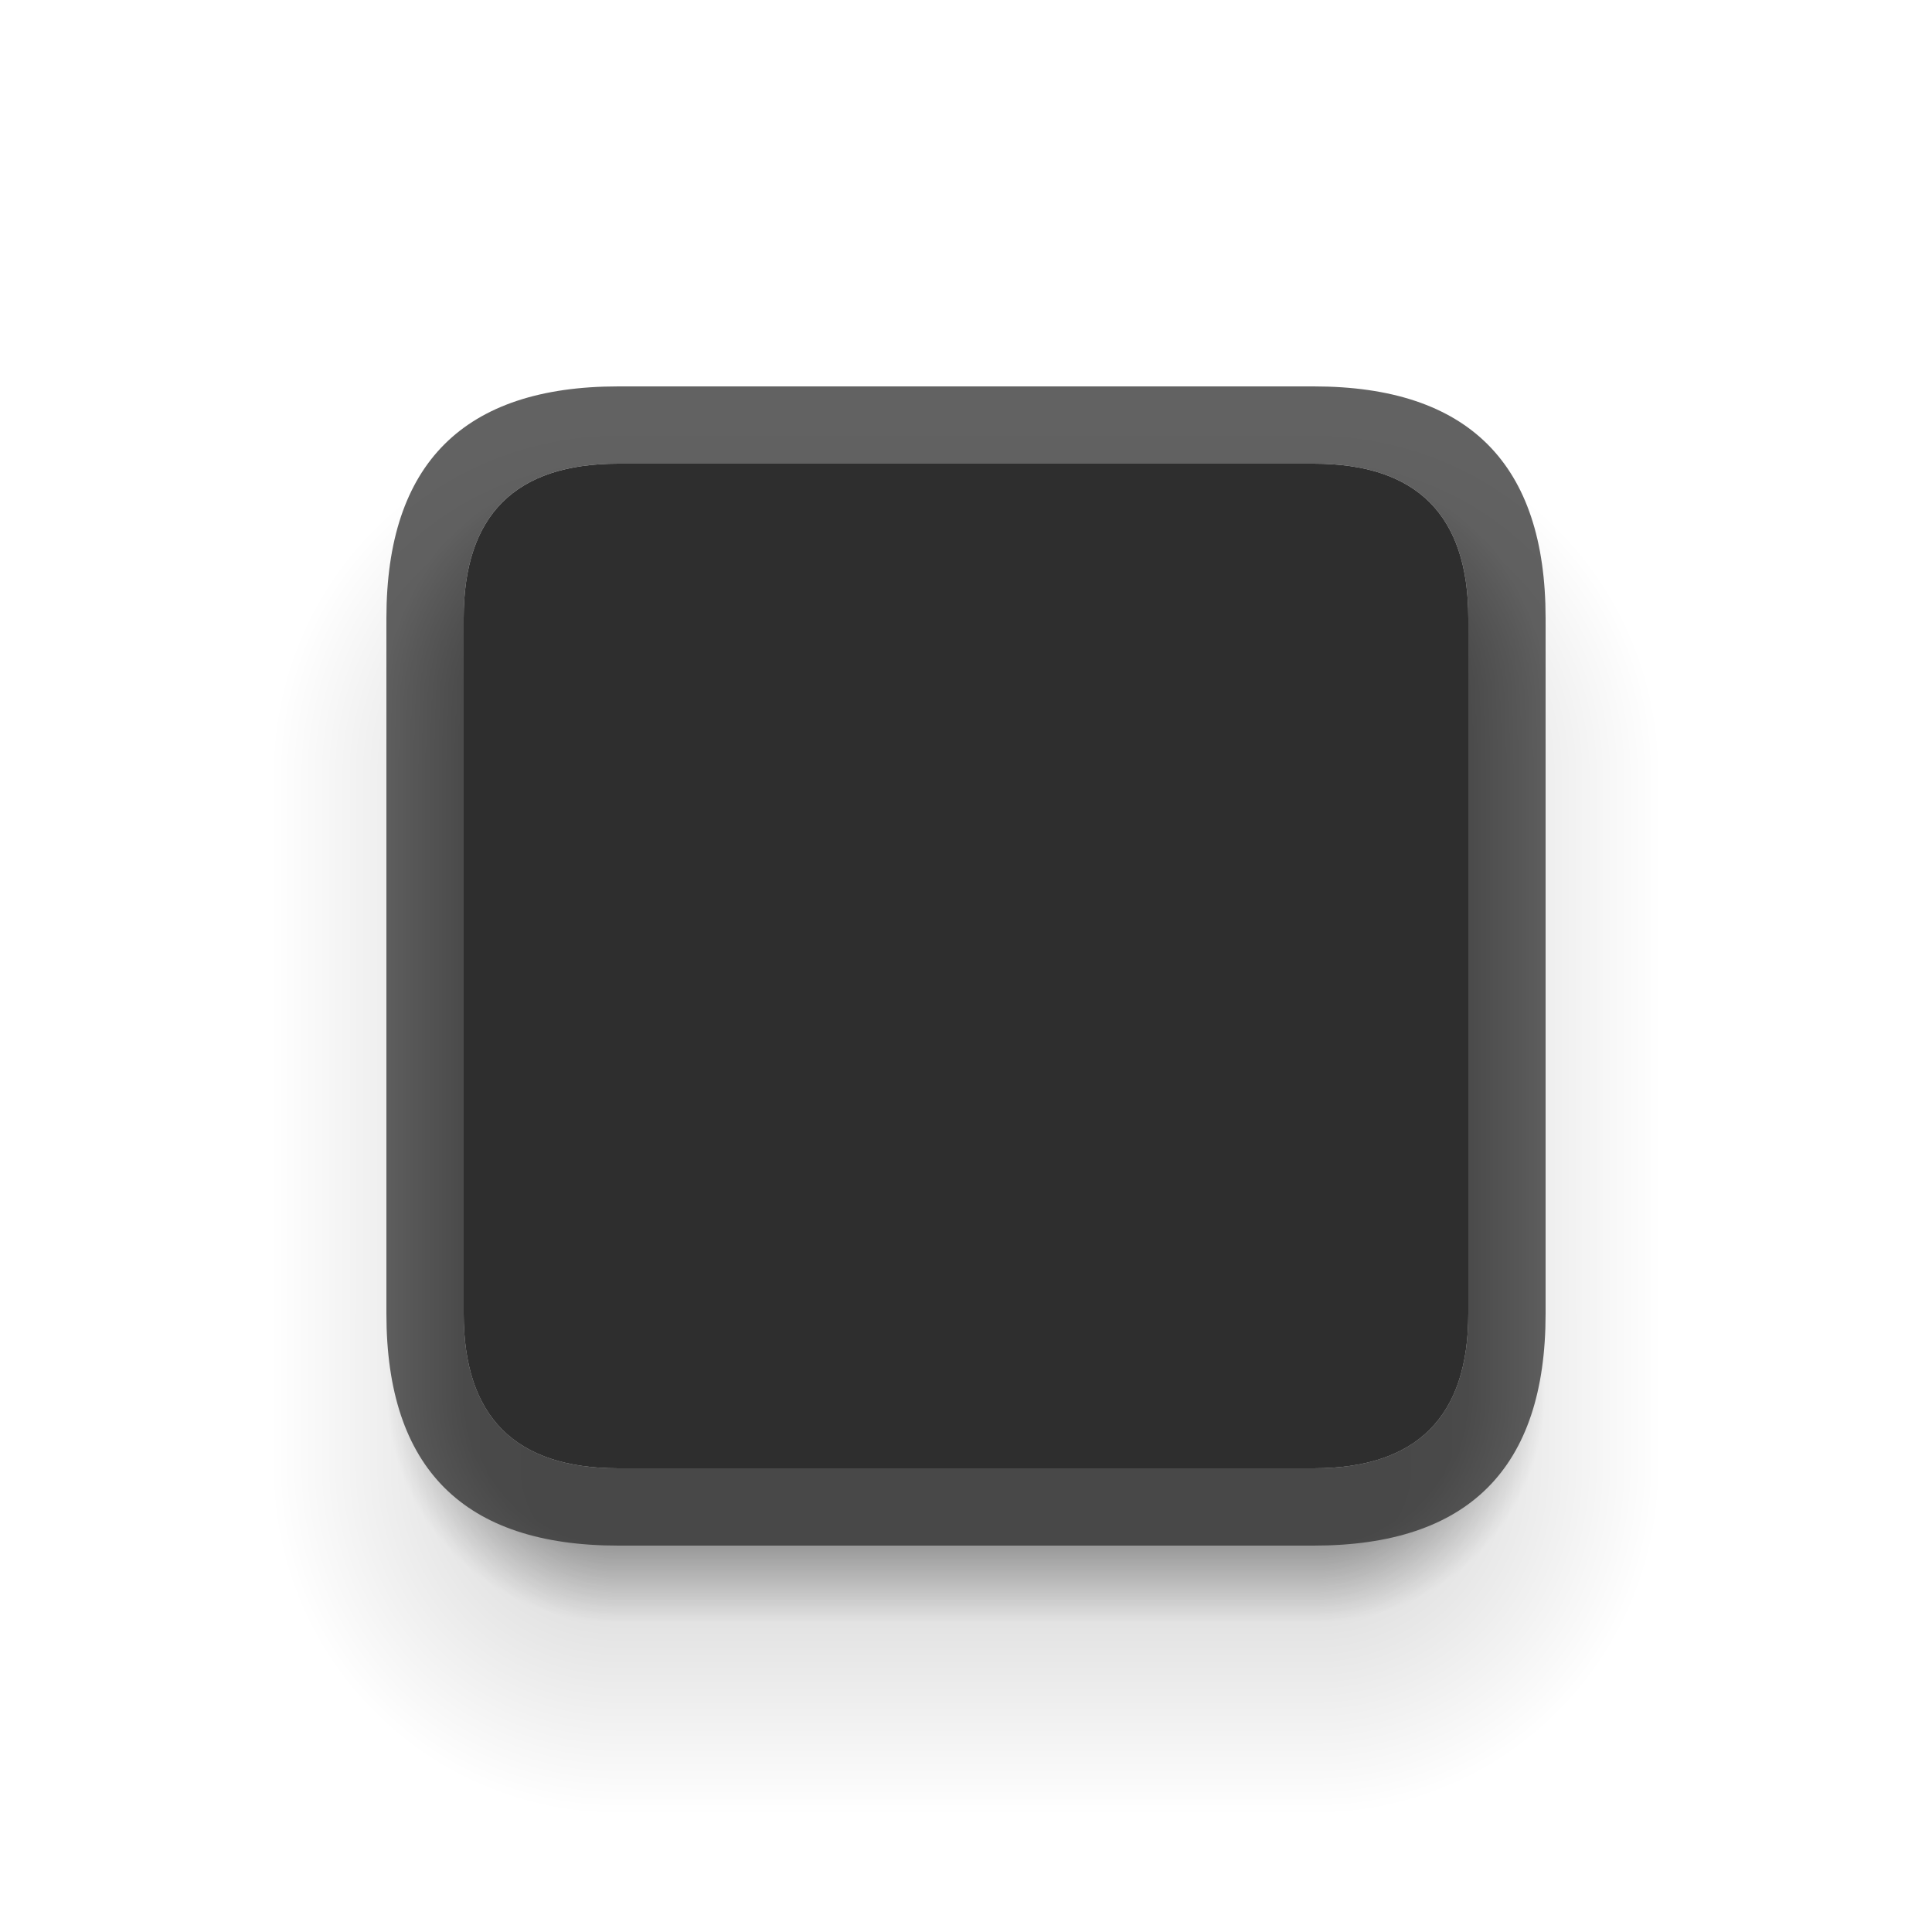
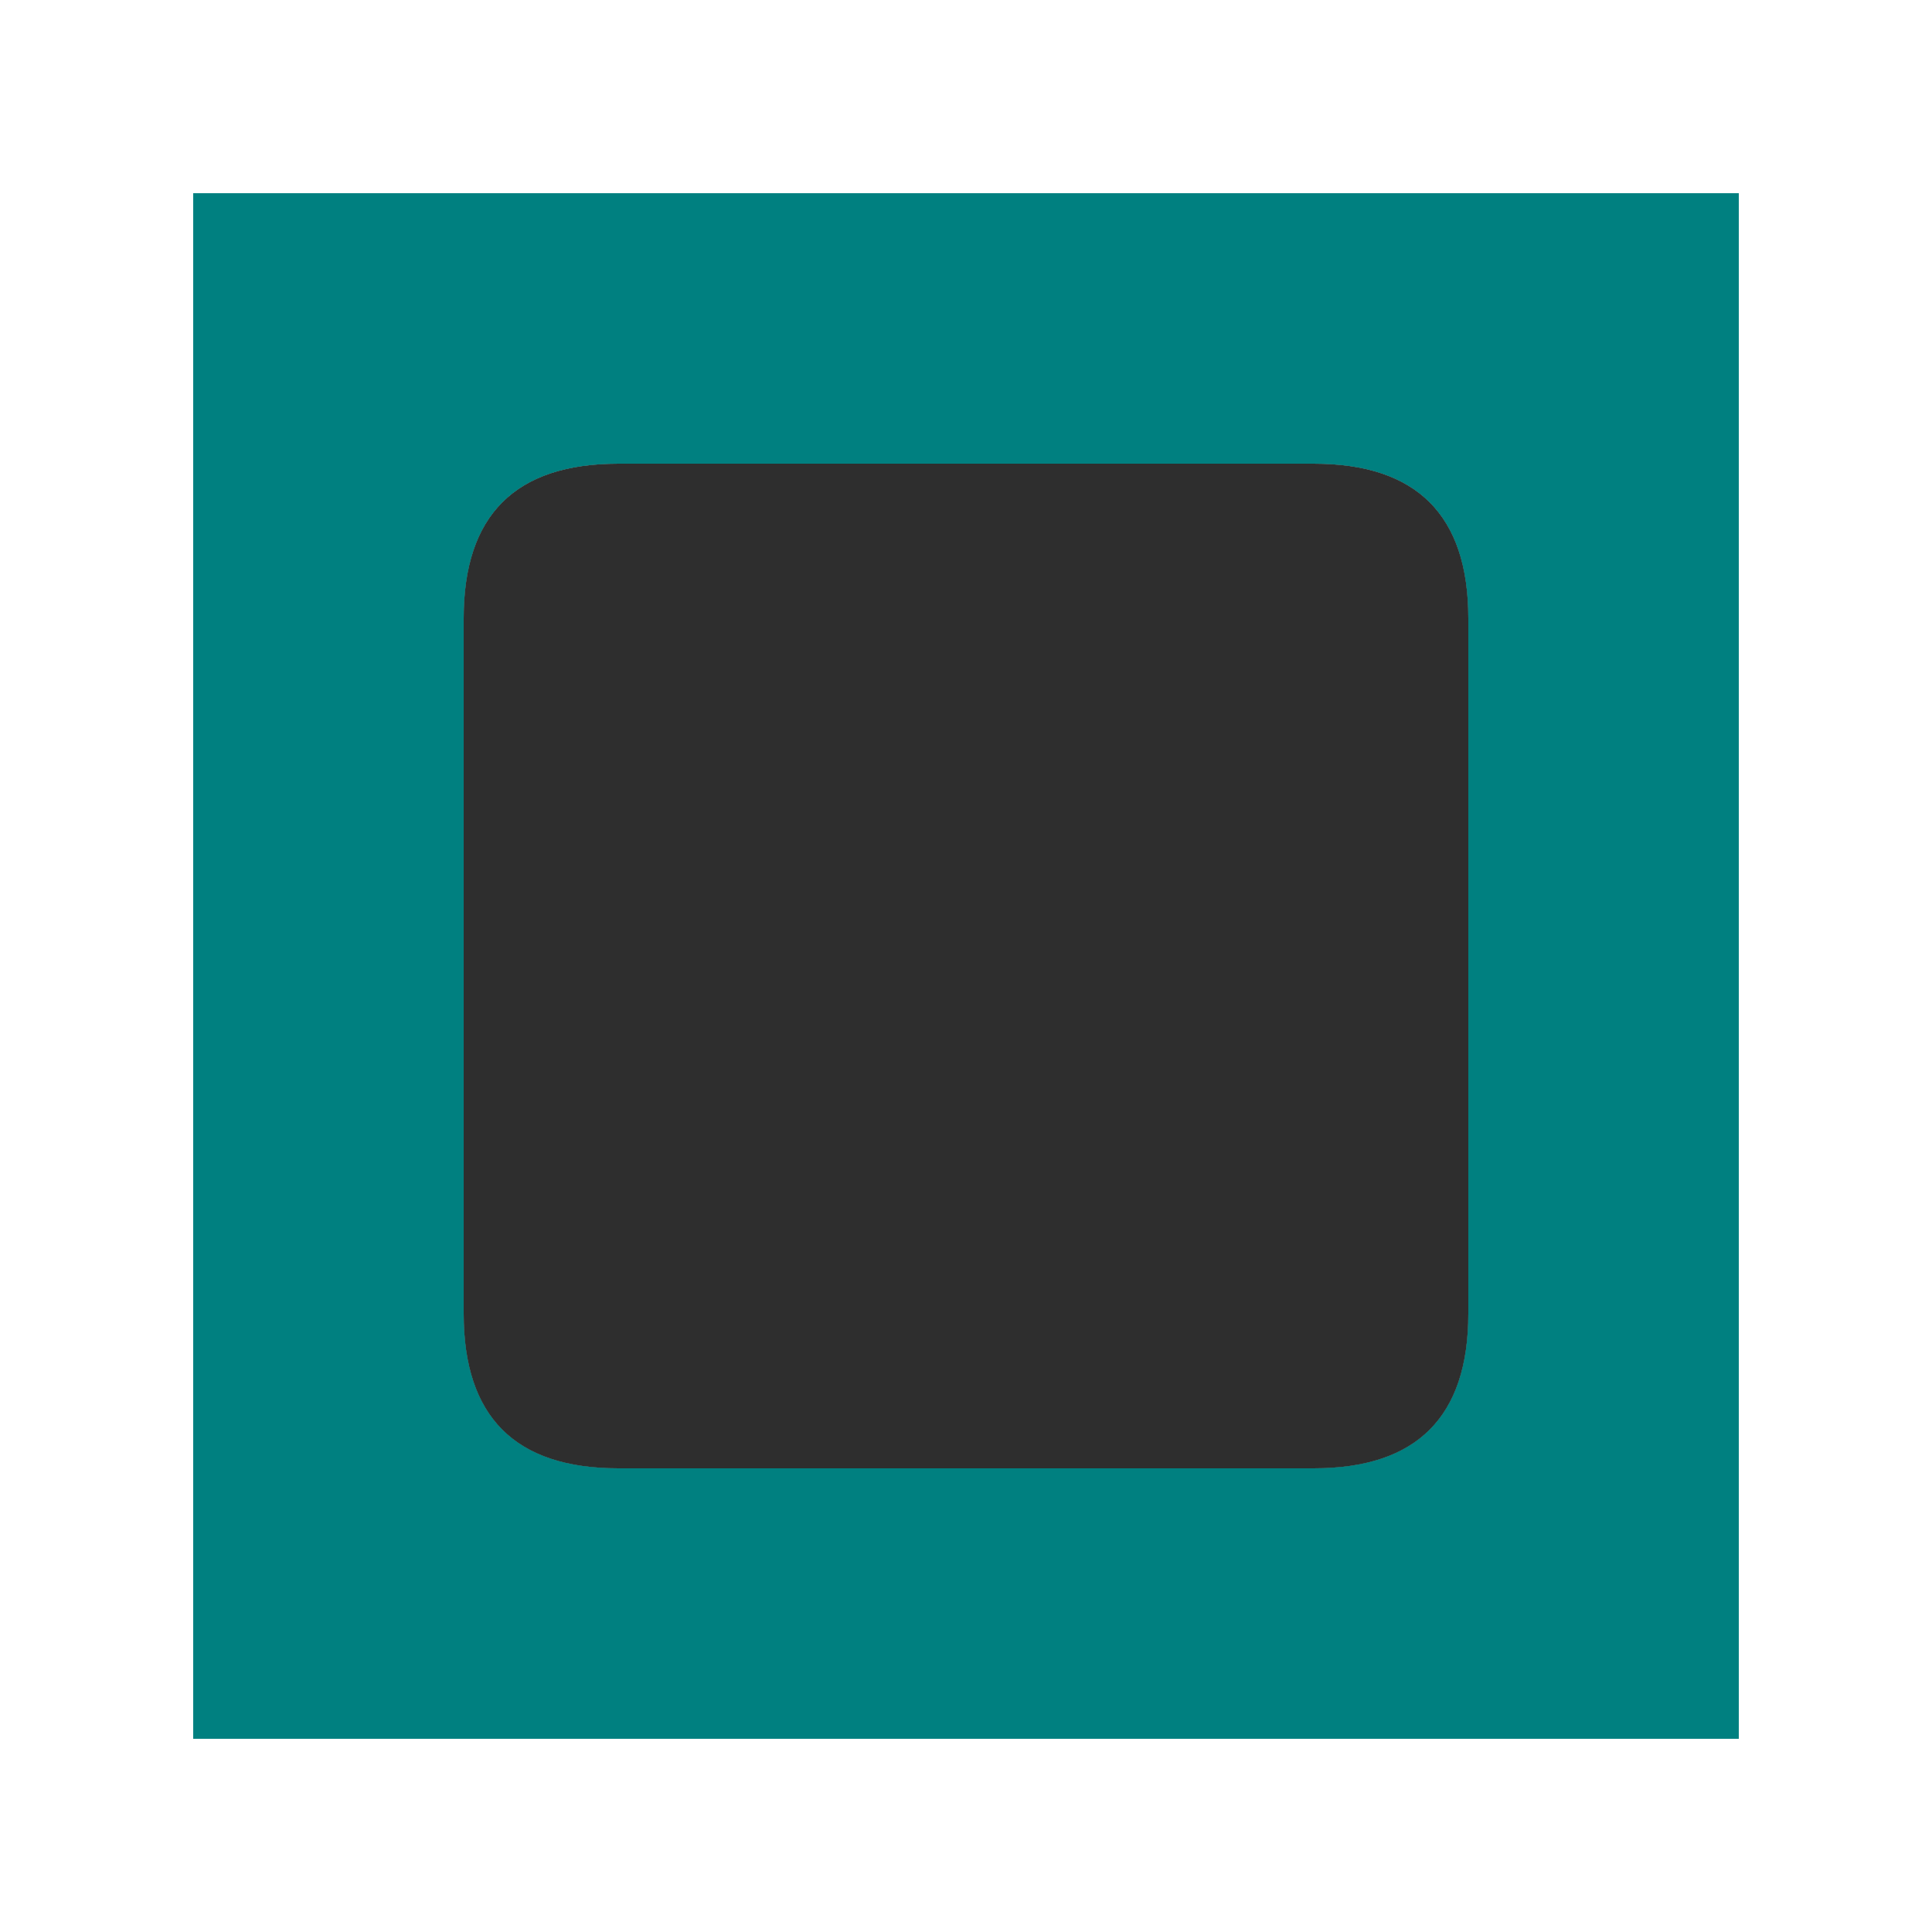
<svg xmlns="http://www.w3.org/2000/svg" xmlns:xlink="http://www.w3.org/1999/xlink" id="svg1" height="100" viewBox="0 0 100 100" width="100" version="1.1">
  <defs id="defs1">
    <linearGradient id="lgb1">
      <stop stop-color="#000000" stop-opacity="1" offset="0.66" id="stop1" />
      <stop stop-color="#000000" stop-opacity="0" offset="1" id="stop2" />
    </linearGradient>
    <linearGradient xlink:href="#lgb1" id="lgb1-l" x1="32" y1="54" x2="20" y2="54" gradientUnits="userSpaceOnUse" />
    <linearGradient xlink:href="#lgb1" id="lgb1-r" x1="68" y1="54" x2="80" y2="54" gradientUnits="userSpaceOnUse" />
    <linearGradient xlink:href="#lgb1" id="lgb1-b" x1="50" y1="72" x2="50" y2="84" gradientUnits="userSpaceOnUse" />
    <radialGradient xlink:href="#lgb1" id="rgb1-tl" cx="32" cy="36" r="12" gradientUnits="userSpaceOnUse" />
    <radialGradient xlink:href="#lgb1" id="rgb1-tr" cx="68" cy="36" r="12" gradientUnits="userSpaceOnUse" />
    <radialGradient xlink:href="#lgb1" id="rgb1-bl" cx="32" cy="72" r="12" gradientUnits="userSpaceOnUse" />
    <radialGradient xlink:href="#lgb1" id="rgb1-br" cx="68" cy="72" r="12" gradientUnits="userSpaceOnUse" />
    <linearGradient id="lga1">
      <stop stop-color="#000000" stop-opacity="1" offset="0.25" id="stop3" />
      <stop stop-color="#000000" stop-opacity="0" offset="1" id="stop4" />
    </linearGradient>
    <linearGradient xlink:href="#lga1" id="lga1-t" x1="50" y1="40" x2="50" y2="22" gradientUnits="userSpaceOnUse" />
    <linearGradient xlink:href="#lga1" id="lga1-l" x1="32" y1="58" x2="14" y2="58" gradientUnits="userSpaceOnUse" />
    <linearGradient xlink:href="#lga1" id="lga1-r" x1="68" y1="58" x2="86" y2="58" gradientUnits="userSpaceOnUse" />
    <linearGradient xlink:href="#lga1" id="lga-b" x1="50" y1="76" x2="50" y2="94" gradientUnits="userSpaceOnUse" />
    <radialGradient xlink:href="#lga1" id="rga1-tl" cx="32" cy="40" r="18" gradientUnits="userSpaceOnUse" />
    <radialGradient xlink:href="#lga1" id="rga1-tr" cx="68" cy="40" r="18" gradientUnits="userSpaceOnUse" />
    <radialGradient xlink:href="#lga1" id="rga1-bl" cx="32" cy="76" r="18" gradientUnits="userSpaceOnUse" />
    <radialGradient xlink:href="#lga1" id="rga1-br" cx="68" cy="76" r="18" gradientUnits="userSpaceOnUse" />
    <linearGradient id="lgb2">
      <stop stop-color="#000000" stop-opacity="1" offset="0.75" id="stop5" />
      <stop stop-color="#000000" stop-opacity="0" offset="1" id="stop6" />
    </linearGradient>
    <linearGradient xlink:href="#lgb2" id="lgb2-t" x1="150" y1="34" x2="150" y2="22" gradientUnits="userSpaceOnUse" />
    <linearGradient xlink:href="#lgb2" id="lgb2-l" x1="132" y1="52" x2="120" y2="52" gradientUnits="userSpaceOnUse" />
    <linearGradient xlink:href="#lgb2" id="lgb2-r" x1="168" y1="52" x2="180" y2="52" gradientUnits="userSpaceOnUse" />
    <linearGradient xlink:href="#lgb2" id="lgb2-b" x1="150" y1="70" x2="150" y2="82" gradientUnits="userSpaceOnUse" />
    <radialGradient xlink:href="#lgb2" id="rgb2-tl" cx="132" cy="34" r="12" gradientUnits="userSpaceOnUse" />
    <radialGradient xlink:href="#lgb2" id="rgb2-tr" cx="168" cy="34" r="12" gradientUnits="userSpaceOnUse" />
    <radialGradient xlink:href="#lgb2" id="rgb2-bl" cx="132" cy="70" r="12" gradientUnits="userSpaceOnUse" />
    <radialGradient xlink:href="#lgb2" id="rgb2-br" cx="168" cy="70" r="12" gradientUnits="userSpaceOnUse" />
    <linearGradient id="lga2">
      <stop stop-color="#000000" stop-opacity="1" offset="0.375" id="stop7" />
      <stop stop-color="#000000" stop-opacity="0" offset="1" id="stop8" />
    </linearGradient>
    <linearGradient xlink:href="#lga2" id="lga2-t" x1="150" y1="38" x2="150" y2="22" gradientUnits="userSpaceOnUse" />
    <linearGradient xlink:href="#lga2" id="lga2-l" x1="132" y1="56" x2="116" y2="56" gradientUnits="userSpaceOnUse" />
    <linearGradient xlink:href="#lga2" id="lga2-r" x1="168" y1="56" x2="184" y2="56" gradientUnits="userSpaceOnUse" />
    <linearGradient xlink:href="#lga2" id="lga2-b" x1="150" y1="74" x2="150" y2="90" gradientUnits="userSpaceOnUse" />
    <radialGradient xlink:href="#lga2" id="rga2-tl" cx="132" cy="38" r="16" gradientUnits="userSpaceOnUse" />
    <radialGradient xlink:href="#lga2" id="rga2-tr" cx="168" cy="38" r="16" gradientUnits="userSpaceOnUse" />
    <radialGradient xlink:href="#lga2" id="rga2-bl" cx="132" cy="74" r="16" gradientUnits="userSpaceOnUse" />
    <radialGradient xlink:href="#lga2" id="rga2-br" cx="168" cy="74" r="16" gradientUnits="userSpaceOnUse" />
  </defs>
  <style id="style1">
      .ColorScheme-Text {
         color: #e0e0e0;
      }

      .ColorScheme-Background {
         color: #2e2e2e;
      }

      .ColorScheme-ButtonBackground {
         color: #c4c4c4;
      }
   </style>
-   <g id="decoration-topleft">
-     <path d="m 32,24 c -6.531,0 -10.395,2.668 -11.594,8 H 24 c 0,-5.333 2.667,-8 8,-8 z" fill="url(#rgb1-tl)" opacity="0.3" id="path1" />
-     <path d="M 32,22 C 23.057,22 17.448,25.335 15.17,32 H 24 c 0,-5.333 2.667,-8 8,-8 z" fill="url(#rga1-tl)" opacity="0.15" id="path2" />
-     <path d="M 32,20 Q 20,20 20,32 h 4 q 0,-8 8,-8 z" class="ColorScheme-Background" fill="currentColor" opacity="0.75" id="path3" />
-     <path d="m 32,24 q -8,0 -8,8 h 8 z" class="ColorScheme-Background" fill="currentColor" id="path4" />
+   <g id="layer1" transform="translate(-100)">
+     <g id="decoration-topleft">
+       <path d="m 32,24 c -6.531,0 -10.395,2.668 -11.594,8 H 24 c 0,-5.333 2.667,-8 8,-8 z" fill="url(#rgb1-tl)" opacity="0.3" id="path1" />
+       <path d="M 32,22 C 23.057,22 17.448,25.335 15.17,32 H 24 c 0,-5.333 2.667,-8 8,-8 z" fill="url(#rga1-tl)" opacity="0.15" id="path2" />
+       <path d="M 32,20 Q 20,20 20,32 h 4 q 0,-8 8,-8 z" class="ColorScheme-Background" fill="currentColor" opacity="0.75" id="path3" />
+       <path d="m 32,24 q -8,0 -8,8 h 8 z" class="ColorScheme-Background" fill="currentColor" id="path4" />
+     </g>
+     <g id="decoration-top">
+       <path d="M 32 22 L 32 24 L 68 24 L 68 22 L 32 22 z" fill="url(#lga1-t)" opacity="0.15" id="path5" />
+       <rect width="36" height="4" x="32" y="20" class="ColorScheme-Background" fill="currentColor" opacity="0.75" id="rect5" />
+       <rect width="36" height="8" x="32" y="24" class="ColorScheme-Background" fill="currentColor" id="rect6" />
+     </g>
+     <g id="decoration-topright">
+       <path d="M 68 24 C 73.333 24 76 26.667 76 32 L 79.594 32 C 78.395 26.668 74.531 24 68 24 z" fill="url(#rgb1-tr)" opacity="0.3" id="path6" />
+       <path d="M 68 22 L 68 24 C 73.333 24 76 26.667 76 32 L 84.83 32 C 82.552 25.335 76.943 22 68 22 z" fill="url(#rga1-tr)" opacity="0.15" id="path7" />
+       <path d="m 68,20 q 12,0 12,12 h -4 q 0,-8 -8,-8 z" class="ColorScheme-Background" fill="currentColor" opacity="0.75" id="path8" />
+       <path d="m 68,24 q 8,0 8,8 h -8 z" class="ColorScheme-Background" fill="currentColor" id="path9" />
+     </g>
+     <g id="decoration-left">
+       <path d="M 20.406 32 C 20.137 33.199 20 34.531 20 36 L 24 36 L 24 32 L 20.406 32 z" fill="url(#rgb1-tl)" opacity="0.3" id="path10" />
+       <path d="M 20 36 L 20 68 L 24 68 L 24 36 L 20 36 z" fill="url(#lgb1-l)" opacity="0.3" id="path11" />
+       <path d="M 15.17 32 C 14.391 34.278 14 36.943 14 40 L 24 40 L 24 32 L 15.17 32 z" fill="url(#rga1-tl)" opacity="0.15" id="path12" />
+       <path d="M 14 40 L 14 68 L 24 68 L 24 40 L 14 40 z" fill="url(#lga1-l)" opacity="0.15" id="path13" />
+       <rect width="4" height="36" x="20" y="32" class="ColorScheme-Background" fill="currentColor" opacity="0.75" id="rect13" />
+       <rect width="8" height="36" x="24" y="32" class="ColorScheme-Background" fill="currentColor" id="rect14" />
+     </g>
+     <rect id="decoration-center" width="36" height="36" x="32" y="32" class="ColorScheme-Background" fill="currentColor" />
+     <g id="decoration-right">
+       <path d="M 76 32 L 76 36 L 80 36 C 80 34.531 79.863 33.199 79.594 32 L 76 32 z" fill="url(#rgb1-tr)" opacity="0.3" id="path14" />
+       <path d="M 76 36 L 76 68 L 80 68 L 80 36 L 76 36 z" fill="url(#lgb1-r)" opacity="0.3" id="path15" />
+       <path d="M 76 32 L 76 40 L 86 40 C 86 36.943 85.609 34.278 84.83 32 L 76 32 z" fill="url(#rga1-tr)" opacity="0.15" id="path16" />
+       <path d="M 76 40 L 76 68 L 86 68 L 86 40 L 76 40 z" fill="url(#lga1-r)" opacity="0.15" id="path17" />
+       <rect width="4" height="36" x="76" y="32" class="ColorScheme-Background" fill="currentColor" opacity="0.75" id="rect17" />
+       <rect width="8" height="36" x="68" y="32" class="ColorScheme-Background" fill="currentColor" id="rect18" />
+     </g>
+     <g id="decoration-bottomleft">
+       <path d="M 20 68 L 20 72 L 24.689 72 C 24.231 70.895 24 69.563 24 68 L 20 68 z" fill="url(#lgb1-l)" opacity="0.3" id="path18" />
+       <path d="M 20 72 C 20 80 24 84 32 84 L 32 76 C 28.23 76 25.794 74.665 24.689 72 L 20 72 z" fill="url(#rgb1-bl)" opacity="0.3" id="path19" />
+       <path d="M 14 68 L 14 76 L 32 76 C 26.667 76 24 73.333 24 68 L 14 68 z" fill="url(#lga1-l)" opacity="0.15" id="path20" />
+       <path d="M 14 76 C 14 88 20 94 32 94 L 32 76 L 14 76 z" fill="url(#rga1-bl)" opacity="0.15" id="path21" />
+       <path d="M 32,80 Q 20,80 20,68 h 4 q 0,8 8,8 z" class="ColorScheme-Background" fill="currentColor" opacity="0.75" id="path22" />
+       <path d="m 32,76 q -8,0 -8,-8 h 8 z" class="ColorScheme-Background" fill="currentColor" id="path23" />
+     </g>
+     <g id="decoration-bottom">
+       <path d="M 32 76 L 32 84 L 68 84 L 68 76 L 32 76 z" fill="url(#lgb1-b)" opacity="0.3" id="path24" />
+       <path d="M 32 76 L 32 94 L 68 94 L 68 76 L 32 76 z" fill="url(#lga-b)" opacity="0.15" id="path25" />
+       <rect width="36" height="4" x="32" y="76" class="ColorScheme-Background" fill="currentColor" opacity="0.75" id="rect25" />
+       <rect width="36" height="8" x="32" y="68" class="ColorScheme-Background" fill="currentColor" id="rect26" />
+     </g>
+     <g id="decoration-bottomright">
+       <path d="M 76 68 C 76 69.563 75.769 70.895 75.311 72 L 80 72 L 80 68 L 76 68 z" fill="url(#lgb1-r)" opacity="0.3" id="path26" />
+       <path d="M 75.311 72 C 74.206 74.665 71.77 76 68 76 L 68 84 C 76 84 80 80 80 72 L 75.311 72 z" fill="url(#rgb1-br)" opacity="0.3" id="path27" />
+       <path d="M 76 68 C 76 73.333 73.333 76 68 76 L 86 76 L 86 68 L 76 68 z" fill="url(#lga1-r)" opacity="0.15" id="path28" />
+       <path d="M 68 76 L 68 94 C 80 94 86 88 86 76 L 68 76 z" fill="url(#rga1-br)" opacity="0.15" id="path29" />
+       <path d="m 68,80 q 12,0 12,-12 h -4 q 0,8 -8,8 z" class="ColorScheme-Background" fill="currentColor" opacity="0.75" id="path30" />
+       <path d="m 68,76 q 8,0 8,-8 h -8 z" class="ColorScheme-Background" fill="currentColor" id="path31" />
+     </g>
+     <path id="before-tl" d="m 132,22 q -12,0 -12,12 h 12 z" fill="url(#rgb2-tl)" opacity="0.3" />
+     <rect id="before-t" width="36" height="12" x="132" y="22" fill="url(#lgb2-t)" opacity="0.3" />
+     <path id="before-tr" d="m 168,22 q 12,0 12,12 h -12 z" fill="url(#rgb2-tr)" opacity="0.3" />
+     <rect id="before-l" width="12" height="36" x="120" y="34" fill="url(#lgb2-l)" opacity="0.3" />
+     <rect id="before-c" width="36" height="36" x="132" y="34" opacity="0.3" />
+     <rect id="before-r" width="12" height="36" x="168" y="34" fill="url(#lgb2-r)" opacity="0.3" />
+     <path id="before-bl" d="m 132,82 q -12,0 -12,-12 h 12 z" fill="url(#rgb2-bl)" opacity="0.3" />
+     <rect id="before-b" width="36" height="12" x="132" y="70" fill="url(#lgb2-b)" opacity="0.3" />
+     <path id="before-br" d="m 168,82 q 12,0 12,-12 h -12 z" fill="url(#rgb2-br)" opacity="0.3" />
+     <path id="after-tl" d="m 132,22 q -16,0 -16,16 h 16 z" fill="url(#rga2-tl)" opacity="0.15" />
+     <rect id="after-t" width="36" height="16" x="132" y="22" fill="url(#lga2-t)" opacity="0.15" />
+     <path id="after-tr" d="m 168,22 q 16,0 16,16 h -16 z" fill="url(#rga2-tr)" opacity="0.15" />
+     <rect id="after-l" width="16" height="36" x="116" y="38" fill="url(#lga2-l)" opacity="0.15" />
+     <rect id="after-c" width="36" height="36" x="132" y="38" opacity="0.15" />
+     <rect id="after-r" width="16" height="36" x="168" y="38" fill="url(#lga2-r)" opacity="0.15" />
+     <path id="after-bl" d="m 132,90 q -16,0 -16,-16 h 16 z" fill="url(#rga2-bl)" opacity="0.15" />
+     <rect id="after-b" width="36" height="16" x="132" y="74" fill="url(#lga2-b)" opacity="0.15" />
+     <path id="after-br" d="m 168,90 q 16,0 16,-16 h -16 z" fill="url(#rga2-br)" opacity="0.15" />
+     <path id="topleft-border" d="m 132,20 q -12,0 -12,12 h 4 q 0,-8 8,-8 z" class="ColorScheme-Background" fill="currentColor" opacity="0.75" />
+     <path id="topleft-background" d="m 132,24 q -8,0 -8,8 h 8 z" class="ColorScheme-Background" fill="currentColor" />
+     <rect id="top-border" width="36" height="4" x="132" y="20" class="ColorScheme-Background" fill="currentColor" opacity="0.75" />
+     <rect id="top-background" width="36" height="8" x="132" y="24" class="ColorScheme-Background" fill="currentColor" />
+     <path id="topright-border" d="m 168,20 q 12,0 12,12 h -4 q 0,-8 -8,-8 z" class="ColorScheme-Background" fill="currentColor" opacity="0.75" />
+     <path id="topright-background" d="m 168,24 q 8,0 8,8 h -8 z" class="ColorScheme-Background" fill="currentColor" />
+     <rect id="left-border" width="4" height="36" x="120" y="32" class="ColorScheme-Background" fill="currentColor" opacity="0.75" />
+     <rect id="left-background" width="8" height="36" x="124" y="32" class="ColorScheme-Background" fill="currentColor" />
+     <rect id="center" width="36" height="36" x="132" y="32" class="ColorScheme-Background" fill="currentColor" />
+     <path id="bottomleft-border" d="m 132,80 q -12,0 -12,-12 h 4 q 0,8 8,8 z" class="ColorScheme-Background" fill="currentColor" opacity="0.75" />
+     <path id="bottomleft-background" d="m 132,76 q -8,0 -8,-8 h 8 z" class="ColorScheme-Background" fill="currentColor" />
+     <rect id="right-border" width="4" height="36" x="176" y="32" class="ColorScheme-Background" fill="currentColor" opacity="0.75" />
+     <rect id="right-background" width="8" height="36" x="168" y="32" class="ColorScheme-Background" fill="currentColor" />
+     <rect id="bottom-border" width="36" height="4" x="132" y="76" class="ColorScheme-Background" fill="currentColor" opacity="0.75" />
+     <rect id="bottom-background" width="36" height="8" x="132" y="68" class="ColorScheme-Background" fill="currentColor" />
+     <path id="bottomright-border" d="m 168,80 q 12,0 12,-12 h -4 q 0,8 -8,8 z" class="ColorScheme-Background" fill="currentColor" opacity="0.75" />
+     <path id="bottomright-background" d="m 168,76 q 8,0 8,-8 h -8 z" class="ColorScheme-Background" fill="currentColor" />
+     <path id="clip-tl" d="m 110,10 h 22 v 14 q -8,0 -8,8 h -14 z" fill="#008080" />
+     <rect id="clip-t" fill="#008080" width="36" height="14" x="132" y="10" />
+     <path id="clip-tr" d="m 190,10 h -22 v 14 q 8,0 8,8 h 14 z" fill="#008080" />
+     <rect id="clip-l" fill="#008080" width="14" height="36" x="110" y="32" />
+     <rect id="clip-r" fill="#008080" width="14" height="36" x="176" y="32" />
+     <path id="clip-bl" d="m 110,90 h 22 v -14 q -8,0 -8,-8 h -14 z" fill="#008080" />
+     <rect id="clip-b" fill="#008080" width="36" height="14" x="132" y="76" />
+     <path id="clip-br" d="m 190,90 h -22 v -14 q 8,0 8,-8 h 14 z" fill="#008080" />
  </g>
-   <g id="decoration-top">
-     <path d="M 32 22 L 32 24 L 68 24 L 68 22 L 32 22 z" fill="url(#lga1-t)" opacity="0.15" id="path5" />
-     <rect width="36" height="4" x="32" y="20" class="ColorScheme-Background" fill="currentColor" opacity="0.75" id="rect5" />
-     <rect width="36" height="8" x="32" y="24" class="ColorScheme-Background" fill="currentColor" id="rect6" />
-   </g>
-   <g id="decoration-topright">
-     <path d="M 68 24 C 73.333 24 76 26.667 76 32 L 79.594 32 C 78.395 26.668 74.531 24 68 24 z" fill="url(#rgb1-tr)" opacity="0.3" id="path6" />
-     <path d="M 68 22 L 68 24 C 73.333 24 76 26.667 76 32 L 84.83 32 C 82.552 25.335 76.943 22 68 22 z" fill="url(#rga1-tr)" opacity="0.15" id="path7" />
-     <path d="m 68,20 q 12,0 12,12 h -4 q 0,-8 -8,-8 z" class="ColorScheme-Background" fill="currentColor" opacity="0.75" id="path8" />
-     <path d="m 68,24 q 8,0 8,8 h -8 z" class="ColorScheme-Background" fill="currentColor" id="path9" />
-   </g>
-   <g id="decoration-left">
-     <path d="M 20.406 32 C 20.137 33.199 20 34.531 20 36 L 24 36 L 24 32 L 20.406 32 z" fill="url(#rgb1-tl)" opacity="0.3" id="path10" />
-     <path d="M 20 36 L 20 68 L 24 68 L 24 36 L 20 36 z" fill="url(#lgb1-l)" opacity="0.3" id="path11" />
-     <path d="M 15.17 32 C 14.391 34.278 14 36.943 14 40 L 24 40 L 24 32 L 15.17 32 z" fill="url(#rga1-tl)" opacity="0.15" id="path12" />
-     <path d="M 14 40 L 14 68 L 24 68 L 24 40 L 14 40 z" fill="url(#lga1-l)" opacity="0.15" id="path13" />
-     <rect width="4" height="36" x="20" y="32" class="ColorScheme-Background" fill="currentColor" opacity="0.75" id="rect13" />
-     <rect width="8" height="36" x="24" y="32" class="ColorScheme-Background" fill="currentColor" id="rect14" />
-   </g>
-   <rect id="decoration-center" width="36" height="36" x="32" y="32" class="ColorScheme-Background" fill="currentColor" />
-   <g id="decoration-right">
-     <path d="M 76 32 L 76 36 L 80 36 C 80 34.531 79.863 33.199 79.594 32 L 76 32 z" fill="url(#rgb1-tr)" opacity="0.3" id="path14" />
-     <path d="M 76 36 L 76 68 L 80 68 L 80 36 L 76 36 z" fill="url(#lgb1-r)" opacity="0.3" id="path15" />
-     <path d="M 76 32 L 76 40 L 86 40 C 86 36.943 85.609 34.278 84.83 32 L 76 32 z" fill="url(#rga1-tr)" opacity="0.15" id="path16" />
-     <path d="M 76 40 L 76 68 L 86 68 L 86 40 L 76 40 z" fill="url(#lga1-r)" opacity="0.15" id="path17" />
-     <rect width="4" height="36" x="76" y="32" class="ColorScheme-Background" fill="currentColor" opacity="0.75" id="rect17" />
-     <rect width="8" height="36" x="68" y="32" class="ColorScheme-Background" fill="currentColor" id="rect18" />
-   </g>
-   <g id="decoration-bottomleft">
-     <path d="M 20 68 L 20 72 L 24.689 72 C 24.231 70.895 24 69.563 24 68 L 20 68 z" fill="url(#lgb1-l)" opacity="0.3" id="path18" />
-     <path d="M 20 72 C 20 80 24 84 32 84 L 32 76 C 28.23 76 25.794 74.665 24.689 72 L 20 72 z" fill="url(#rgb1-bl)" opacity="0.3" id="path19" />
-     <path d="M 14 68 L 14 76 L 32 76 C 26.667 76 24 73.333 24 68 L 14 68 z" fill="url(#lga1-l)" opacity="0.15" id="path20" />
-     <path d="M 14 76 C 14 88 20 94 32 94 L 32 76 L 14 76 z" fill="url(#rga1-bl)" opacity="0.15" id="path21" />
-     <path d="M 32,80 Q 20,80 20,68 h 4 q 0,8 8,8 z" class="ColorScheme-Background" fill="currentColor" opacity="0.75" id="path22" />
-     <path d="m 32,76 q -8,0 -8,-8 h 8 z" class="ColorScheme-Background" fill="currentColor" id="path23" />
-   </g>
-   <g id="decoration-bottom">
-     <path d="M 32 76 L 32 84 L 68 84 L 68 76 L 32 76 z" fill="url(#lgb1-b)" opacity="0.3" id="path24" />
-     <path d="M 32 76 L 32 94 L 68 94 L 68 76 L 32 76 z" fill="url(#lga-b)" opacity="0.15" id="path25" />
-     <rect width="36" height="4" x="32" y="76" class="ColorScheme-Background" fill="currentColor" opacity="0.75" id="rect25" />
-     <rect width="36" height="8" x="32" y="68" class="ColorScheme-Background" fill="currentColor" id="rect26" />
-   </g>
-   <g id="decoration-bottomright">
-     <path d="M 76 68 C 76 69.563 75.769 70.895 75.311 72 L 80 72 L 80 68 L 76 68 z" fill="url(#lgb1-r)" opacity="0.3" id="path26" />
-     <path d="M 75.311 72 C 74.206 74.665 71.77 76 68 76 L 68 84 C 76 84 80 80 80 72 L 75.311 72 z" fill="url(#rgb1-br)" opacity="0.3" id="path27" />
-     <path d="M 76 68 C 76 73.333 73.333 76 68 76 L 86 76 L 86 68 L 76 68 z" fill="url(#lga1-r)" opacity="0.15" id="path28" />
-     <path d="M 68 76 L 68 94 C 80 94 86 88 86 76 L 68 76 z" fill="url(#rga1-br)" opacity="0.15" id="path29" />
-     <path d="m 68,80 q 12,0 12,-12 h -4 q 0,8 -8,8 z" class="ColorScheme-Background" fill="currentColor" opacity="0.75" id="path30" />
-     <path d="m 68,76 q 8,0 8,-8 h -8 z" class="ColorScheme-Background" fill="currentColor" id="path31" />
-   </g>
-   <path id="before-tl" d="m 132,22 q -12,0 -12,12 h 12 z" fill="url(#rgb2-tl)" opacity="0.3" />
-   <rect id="before-t" width="36" height="12" x="132" y="22" fill="url(#lgb2-t)" opacity="0.3" />
-   <path id="before-tr" d="m 168,22 q 12,0 12,12 h -12 z" fill="url(#rgb2-tr)" opacity="0.3" />
-   <rect id="before-l" width="12" height="36" x="120" y="34" fill="url(#lgb2-l)" opacity="0.3" />
-   <rect id="before-c" width="36" height="36" x="132" y="34" opacity="0.3" />
-   <rect id="before-r" width="12" height="36" x="168" y="34" fill="url(#lgb2-r)" opacity="0.3" />
-   <path id="before-bl" d="m 132,82 q -12,0 -12,-12 h 12 z" fill="url(#rgb2-bl)" opacity="0.3" />
-   <rect id="before-b" width="36" height="12" x="132" y="70" fill="url(#lgb2-b)" opacity="0.3" />
-   <path id="before-br" d="m 168,82 q 12,0 12,-12 h -12 z" fill="url(#rgb2-br)" opacity="0.3" />
-   <path id="after-tl" d="m 132,22 q -16,0 -16,16 h 16 z" fill="url(#rga2-tl)" opacity="0.15" />
-   <rect id="after-t" width="36" height="16" x="132" y="22" fill="url(#lga2-t)" opacity="0.15" />
-   <path id="after-tr" d="m 168,22 q 16,0 16,16 h -16 z" fill="url(#rga2-tr)" opacity="0.15" />
-   <rect id="after-l" width="16" height="36" x="116" y="38" fill="url(#lga2-l)" opacity="0.15" />
-   <rect id="after-c" width="36" height="36" x="132" y="38" opacity="0.15" />
-   <rect id="after-r" width="16" height="36" x="168" y="38" fill="url(#lga2-r)" opacity="0.15" />
-   <path id="after-bl" d="m 132,90 q -16,0 -16,-16 h 16 z" fill="url(#rga2-bl)" opacity="0.15" />
-   <rect id="after-b" width="36" height="16" x="132" y="74" fill="url(#lga2-b)" opacity="0.15" />
-   <path id="after-br" d="m 168,90 q 16,0 16,-16 h -16 z" fill="url(#rga2-br)" opacity="0.15" />
-   <path id="topleft-border" d="m 132,20 q -12,0 -12,12 h 4 q 0,-8 8,-8 z" class="ColorScheme-Background" fill="currentColor" opacity="0.75" />
-   <path id="topleft-background" d="m 132,24 q -8,0 -8,8 h 8 z" class="ColorScheme-Background" fill="currentColor" />
-   <rect id="top-border" width="36" height="4" x="132" y="20" class="ColorScheme-Background" fill="currentColor" opacity="0.75" />
-   <rect id="top-background" width="36" height="8" x="132" y="24" class="ColorScheme-Background" fill="currentColor" />
-   <path id="topright-border" d="m 168,20 q 12,0 12,12 h -4 q 0,-8 -8,-8 z" class="ColorScheme-Background" fill="currentColor" opacity="0.75" />
-   <path id="topright-background" d="m 168,24 q 8,0 8,8 h -8 z" class="ColorScheme-Background" fill="currentColor" />
-   <rect id="left-border" width="4" height="36" x="120" y="32" class="ColorScheme-Background" fill="currentColor" opacity="0.75" />
-   <rect id="left-background" width="8" height="36" x="124" y="32" class="ColorScheme-Background" fill="currentColor" />
-   <rect id="center" width="36" height="36" x="132" y="32" class="ColorScheme-Background" fill="currentColor" />
-   <path id="bottomleft-border" d="m 132,80 q -12,0 -12,-12 h 4 q 0,8 8,8 z" class="ColorScheme-Background" fill="currentColor" opacity="0.75" />
-   <path id="bottomleft-background" d="m 132,76 q -8,0 -8,-8 h 8 z" class="ColorScheme-Background" fill="currentColor" />
-   <rect id="right-border" width="4" height="36" x="176" y="32" class="ColorScheme-Background" fill="currentColor" opacity="0.75" />
-   <rect id="right-background" width="8" height="36" x="168" y="32" class="ColorScheme-Background" fill="currentColor" />
-   <rect id="bottom-border" width="36" height="4" x="132" y="76" class="ColorScheme-Background" fill="currentColor" opacity="0.75" />
-   <rect id="bottom-background" width="36" height="8" x="132" y="68" class="ColorScheme-Background" fill="currentColor" />
-   <path id="bottomright-border" d="m 168,80 q 12,0 12,-12 h -4 q 0,8 -8,8 z" class="ColorScheme-Background" fill="currentColor" opacity="0.75" />
-   <path id="bottomright-background" d="m 168,76 q 8,0 8,-8 h -8 z" class="ColorScheme-Background" fill="currentColor" />
-   <path id="base-tl" d="m 132,20 q -12,0 -12,12 h 12 z" fill="#808080" />
-   <rect id="base-t" width="36" height="12" x="132" y="20" fill="#808080" />
-   <path id="base-tr" d="m 168,20 q 12,0 12,12 h -12 z" fill="#808080" />
-   <rect id="base-l" width="12" height="36" x="120" y="32" fill="#808080" />
-   <rect id="base-c" width="36" height="36" x="132" y="32" fill="#808080" />
-   <rect id="base-r" width="12" height="36" x="168" y="32" fill="#808080" />
-   <path id="base-bl" d="m 132,80 q -12,0 -12,-12 h 12 z" fill="#808080" />
-   <rect id="base-b" width="36" height="12" x="132" y="68" fill="#808080" />
-   <path id="base-br" d="m 168,80 q 12,0 12,-12 h -12 z" fill="#808080" />
</svg>
